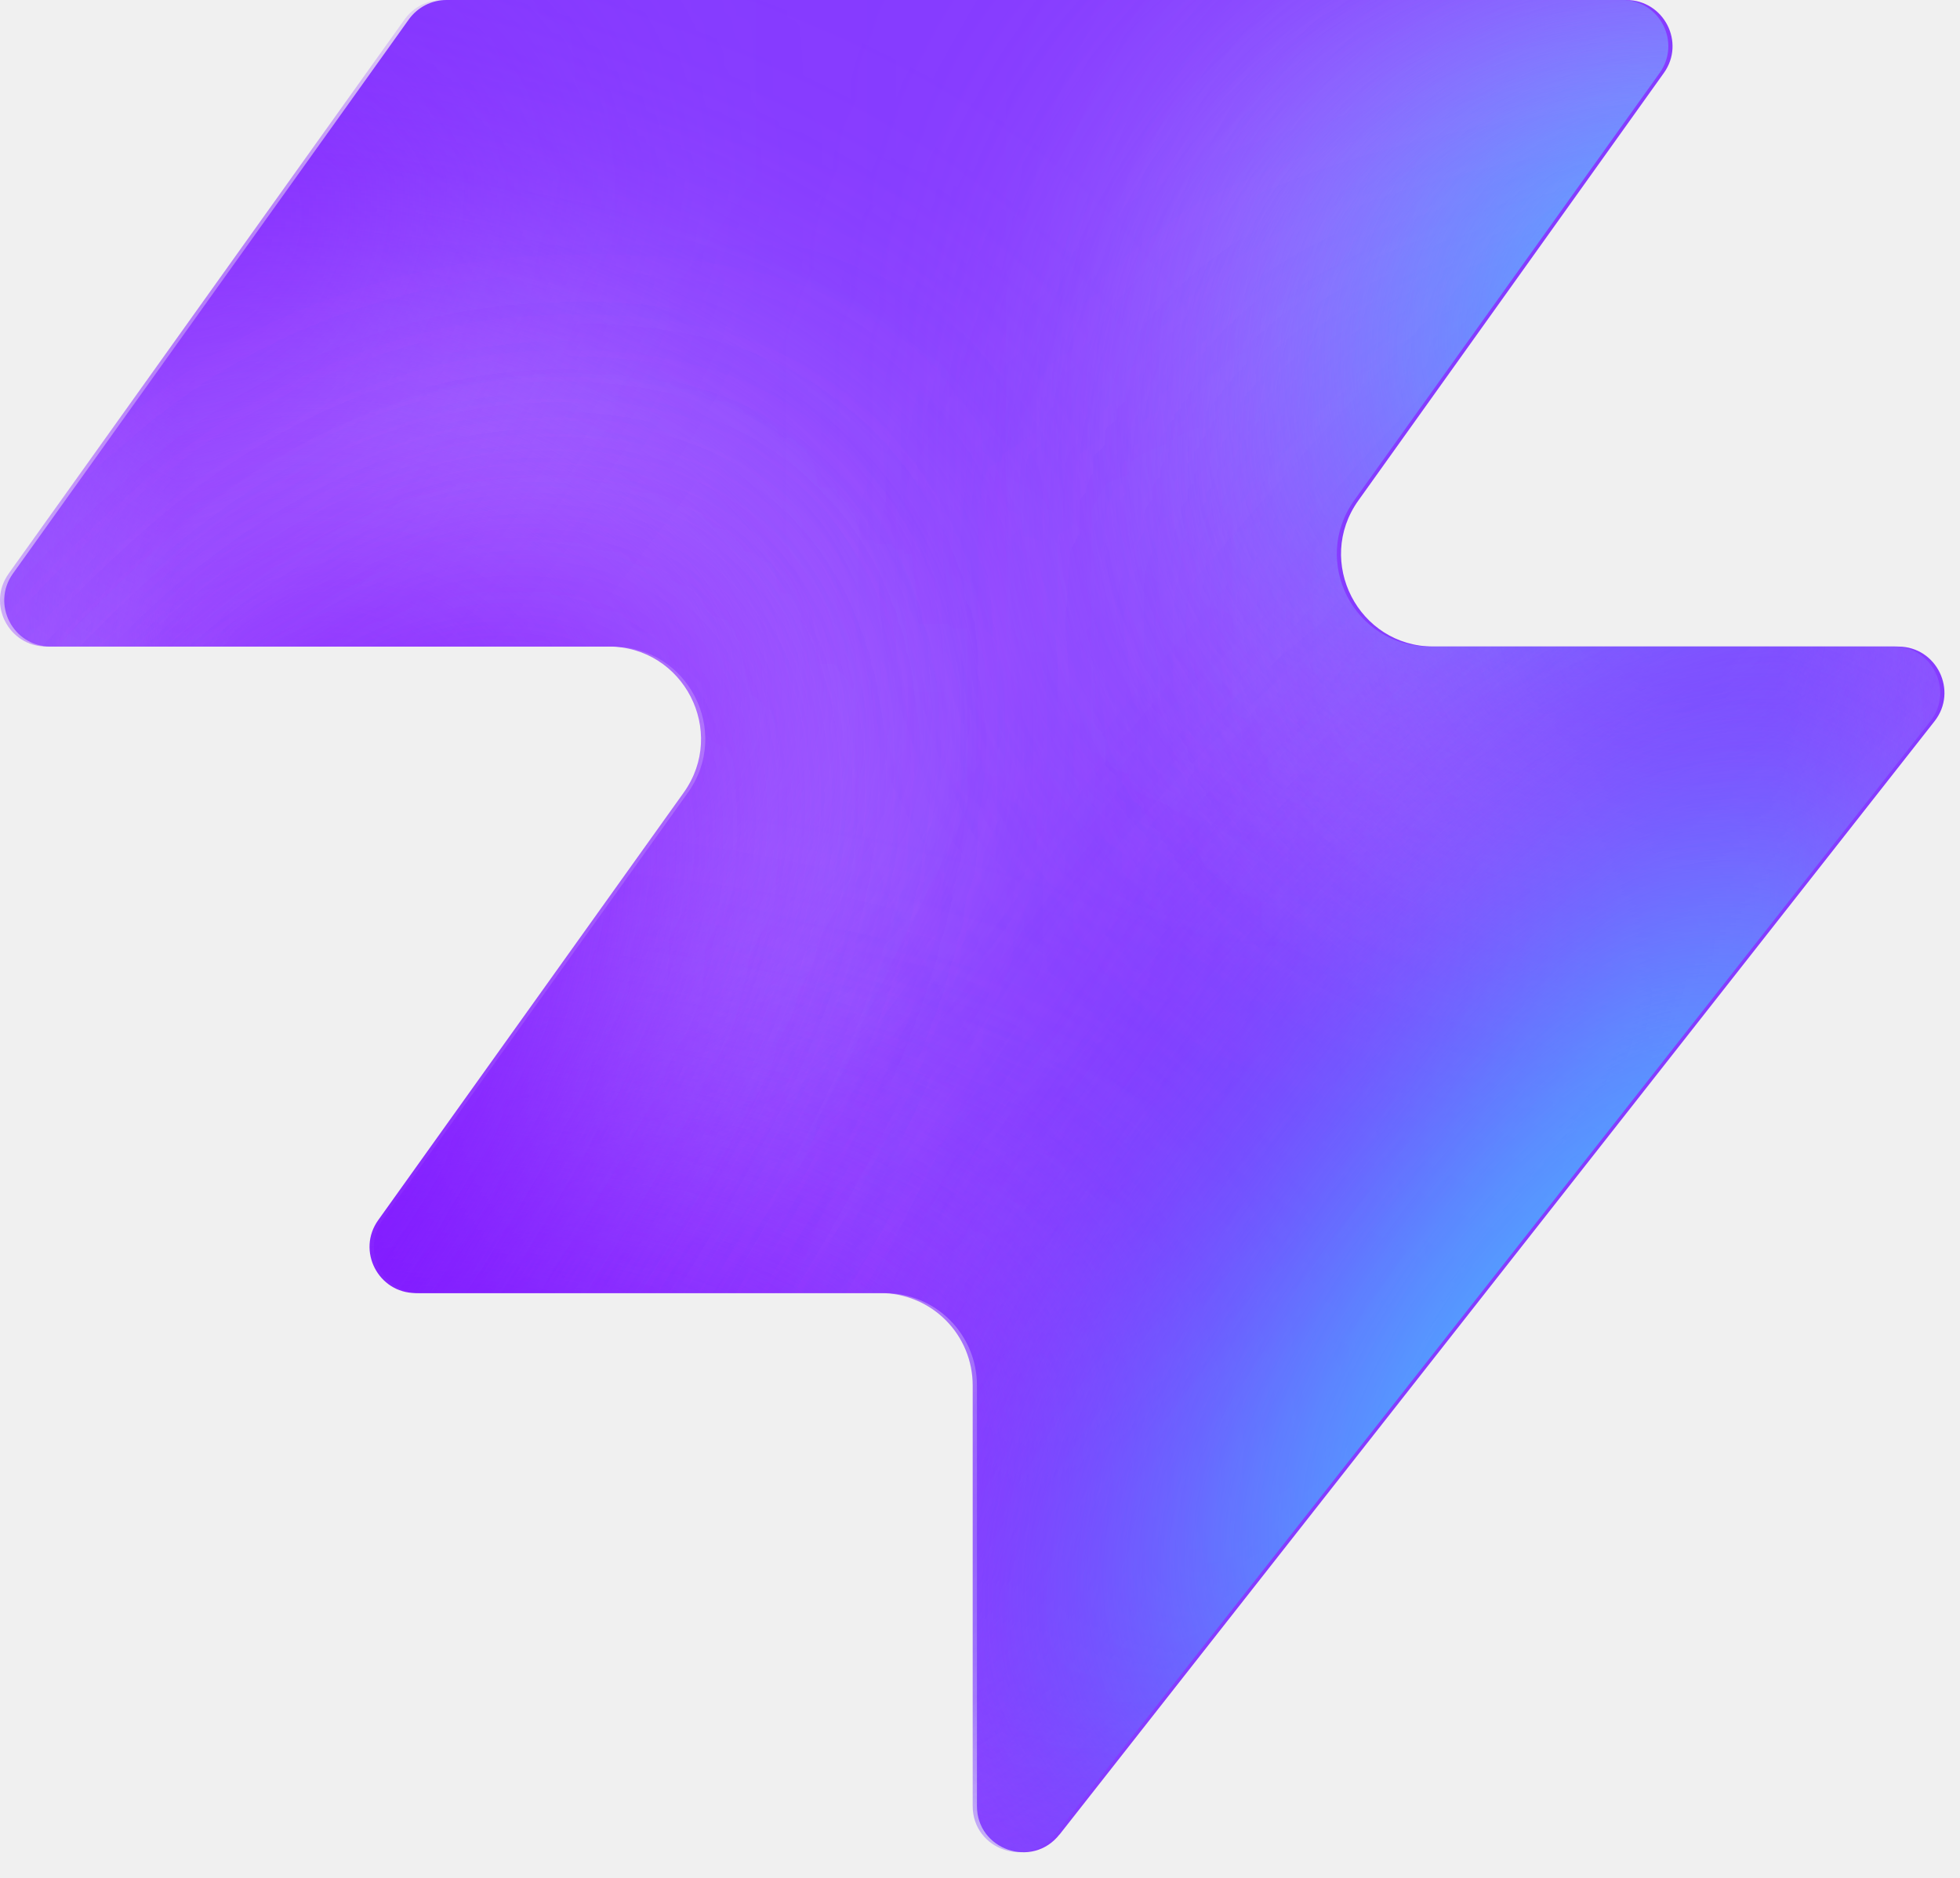
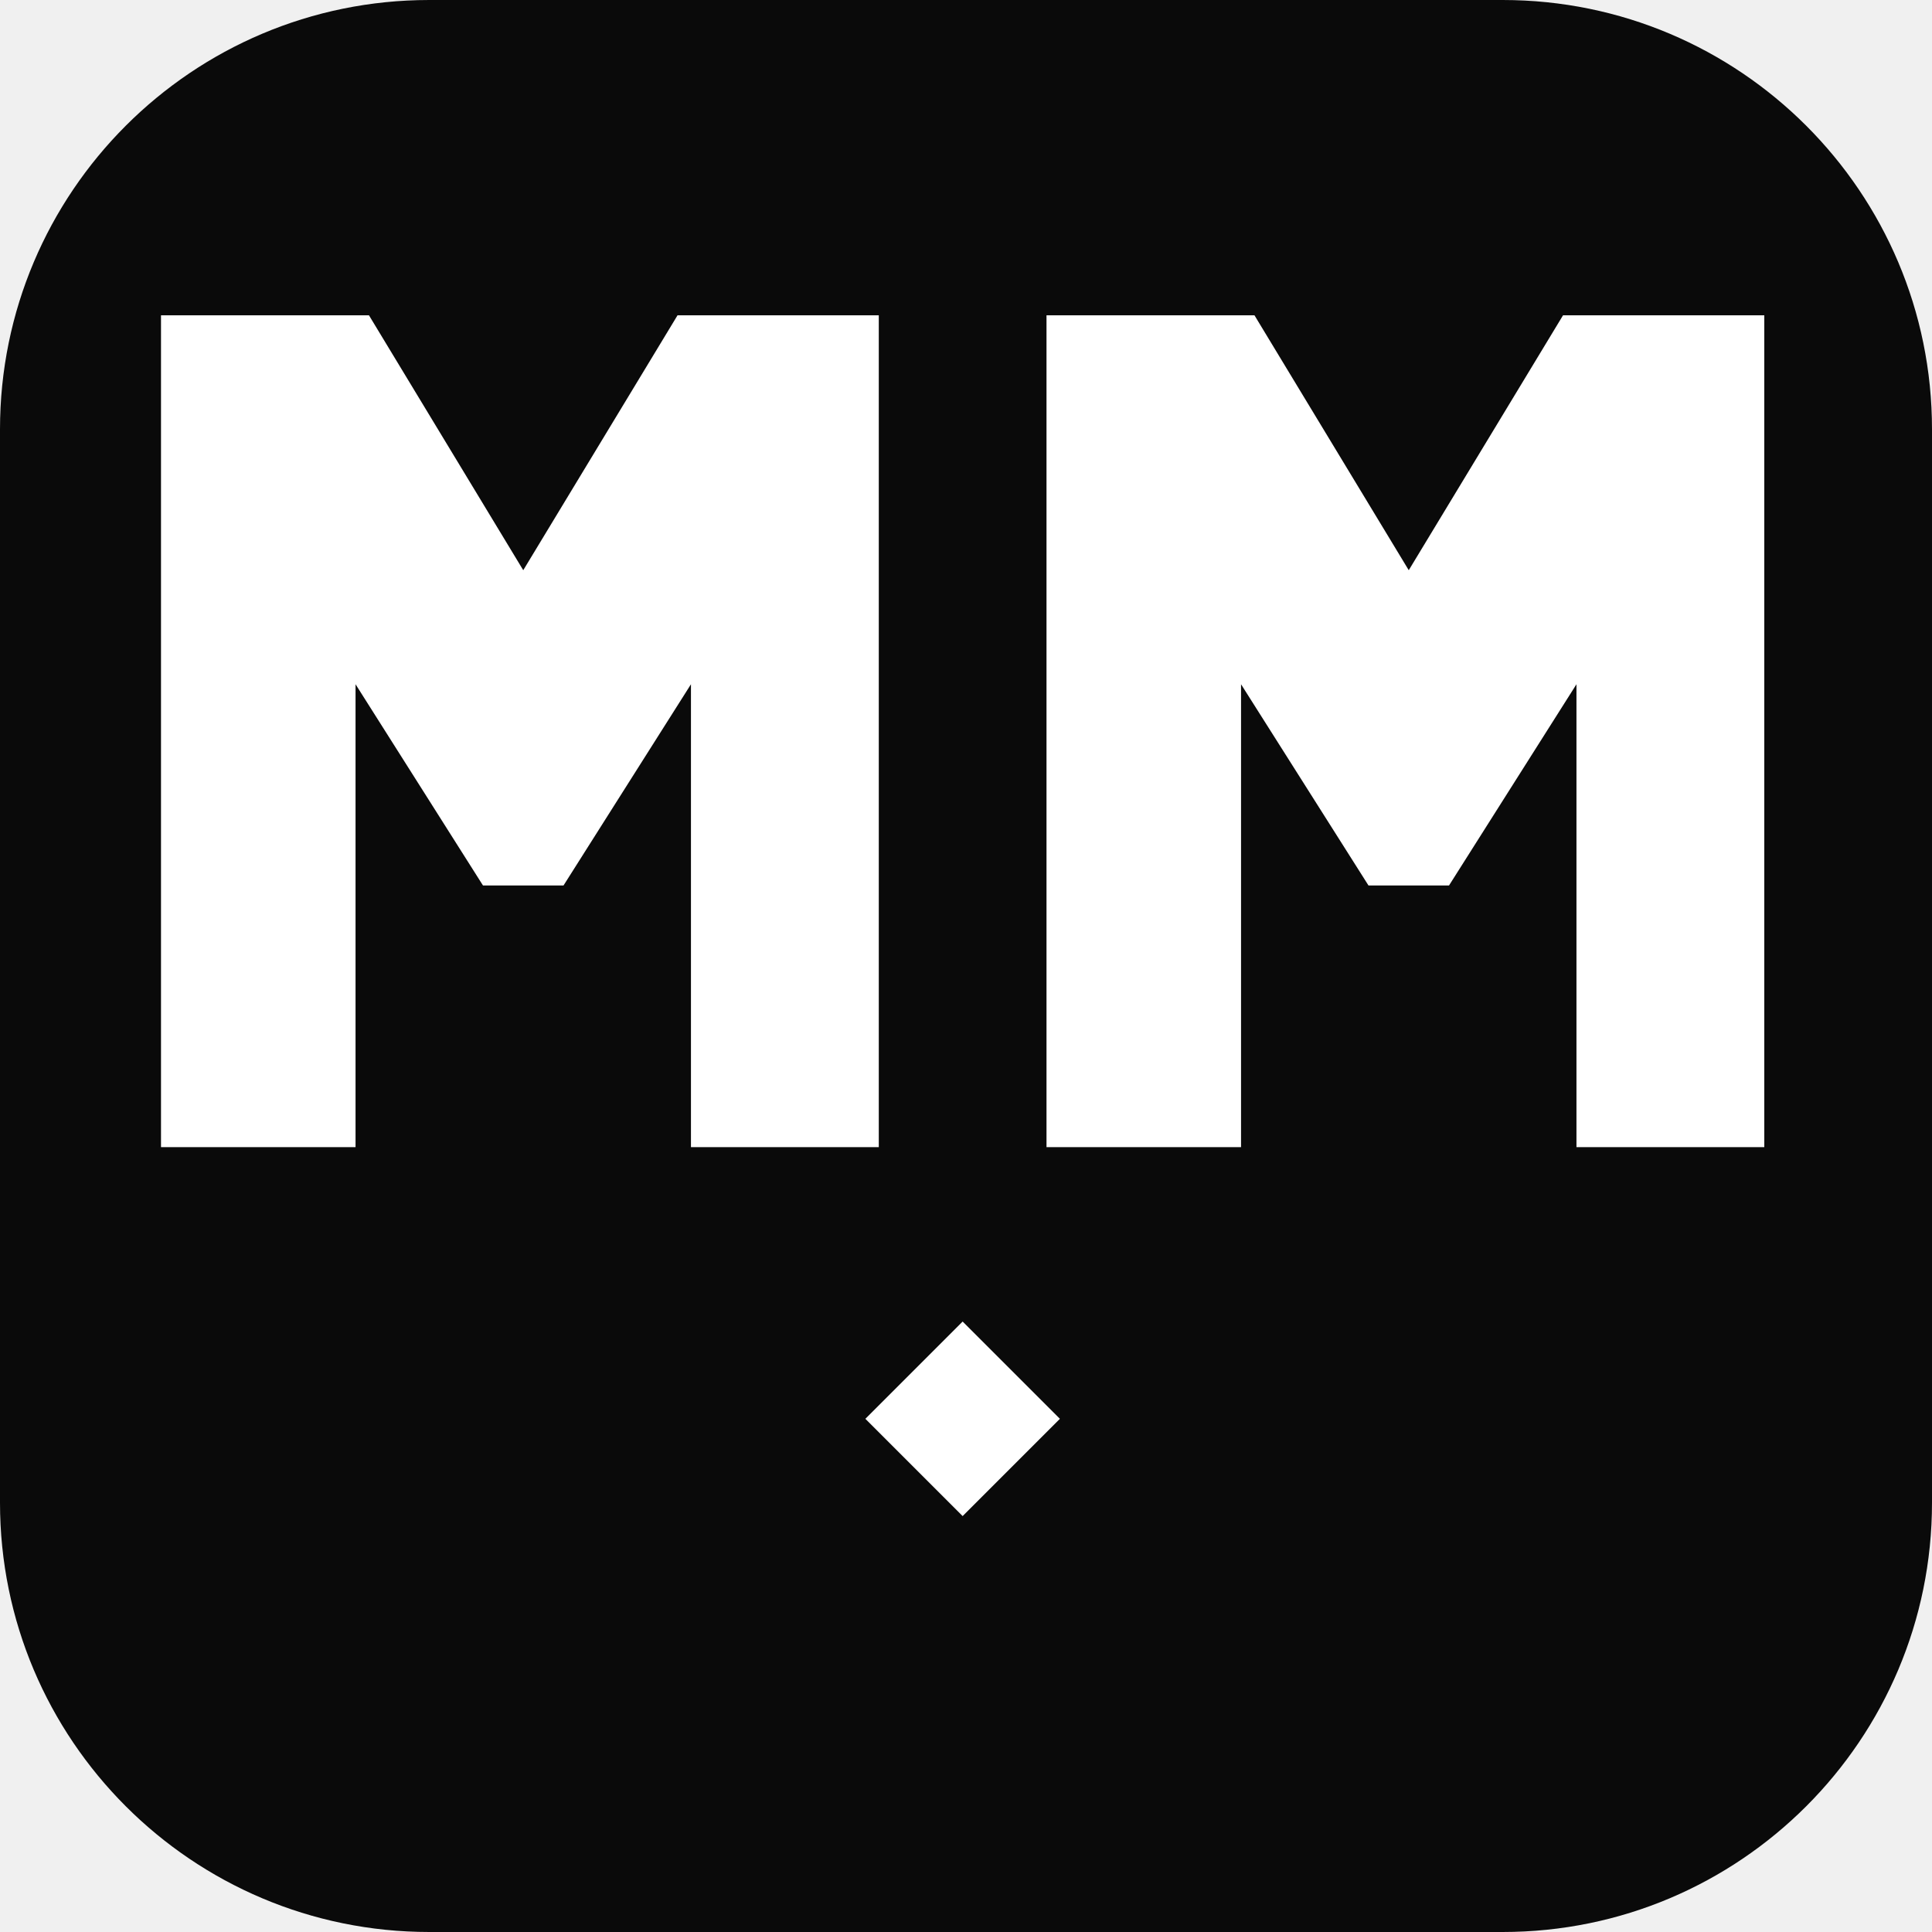
- <svg xmlns="http://www.w3.org/2000/svg" width="48" height="46" fill="none" viewBox="0 0 48 46">
-   <path fill="#863bff" d="M25.946 44.938c-.664.845-2.021.375-2.021-.698V33.937a2.26 2.26 0 0 0-2.262-2.262H10.287c-.92 0-1.456-1.04-.92-1.788l7.48-10.471c1.07-1.497 0-3.578-1.842-3.578H1.237c-.92 0-1.456-1.04-.92-1.788L10.013.474c.214-.297.556-.474.92-.474h28.894c.92 0 1.456 1.04.92 1.788l-7.48 10.471c-1.07 1.498 0 3.579 1.842 3.579h11.377c.943 0 1.473 1.088.89 1.83L25.947 44.94z" style="fill:#863bff;fill:color(display-p3 .525 .23 1);fill-opacity:1" />
-   <mask id="a" width="48" height="46" x="0" y="0" maskUnits="userSpaceOnUse" style="mask-type:alpha">
-     <path fill="#000" d="M25.842 44.938c-.664.844-2.021.375-2.021-.698V33.937a2.26 2.26 0 0 0-2.262-2.262H10.183c-.92 0-1.456-1.04-.92-1.788l7.48-10.471c1.07-1.498 0-3.579-1.842-3.579H1.133c-.92 0-1.456-1.04-.92-1.787L9.91.473c.214-.297.556-.474.92-.474h28.894c.92 0 1.456 1.04.92 1.788l-7.48 10.471c-1.07 1.498 0 3.578 1.842 3.578h11.377c.943 0 1.473 1.088.89 1.832L25.843 44.94z" style="fill:#000;fill-opacity:1" />
-   </mask>
-   <g mask="url(#a)">
-     <g filter="url(#b)">
-       <ellipse cx="5.508" cy="14.704" fill="#ede6ff" rx="5.508" ry="14.704" style="fill:#ede6ff;fill:color(display-p3 .927 .903 1);fill-opacity:1" transform="matrix(.00324 1 1 -.00324 -4.47 31.516)" />
-     </g>
-     <g filter="url(#c)">
-       <ellipse cx="10.399" cy="29.851" fill="#ede6ff" rx="10.399" ry="29.851" style="fill:#ede6ff;fill:color(display-p3 .927 .903 1);fill-opacity:1" transform="matrix(.00324 1 1 -.00324 -39.328 7.883)" />
-     </g>
-     <g filter="url(#d)">
-       <ellipse cx="5.508" cy="30.487" fill="#7e14ff" rx="5.508" ry="30.487" style="fill:#7e14ff;fill:color(display-p3 .492 .077 1);fill-opacity:1" transform="rotate(89.814 -25.913 -14.639)scale(1 -1)" />
-     </g>
-     <g filter="url(#e)">
-       <ellipse cx="5.508" cy="30.599" fill="#7e14ff" rx="5.508" ry="30.599" style="fill:#7e14ff;fill:color(display-p3 .492 .077 1);fill-opacity:1" transform="rotate(89.814 -32.644 -3.334)scale(1 -1)" />
-     </g>
-     <g filter="url(#f)">
-       <ellipse cx="5.508" cy="30.599" fill="#7e14ff" rx="5.508" ry="30.599" style="fill:#7e14ff;fill:color(display-p3 .492 .077 1);fill-opacity:1" transform="matrix(.00324 1 1 -.00324 -34.34 30.47)" />
-     </g>
-     <g filter="url(#g)">
-       <ellipse cx="14.072" cy="22.078" fill="#ede6ff" rx="14.072" ry="22.078" style="fill:#ede6ff;fill:color(display-p3 .927 .903 1);fill-opacity:1" transform="rotate(93.35 24.506 48.493)scale(-1 1)" />
-     </g>
-     <g filter="url(#h)">
-       <ellipse cx="3.47" cy="21.501" fill="#7e14ff" rx="3.47" ry="21.501" style="fill:#7e14ff;fill:color(display-p3 .492 .077 1);fill-opacity:1" transform="rotate(89.009 28.708 47.59)scale(-1 1)" />
-     </g>
-     <g filter="url(#i)">
-       <ellipse cx="3.47" cy="21.501" fill="#7e14ff" rx="3.47" ry="21.501" style="fill:#7e14ff;fill:color(display-p3 .492 .077 1);fill-opacity:1" transform="rotate(89.009 28.708 47.59)scale(-1 1)" />
-     </g>
-     <g filter="url(#j)">
-       <ellipse cx=".387" cy="8.972" fill="#7e14ff" rx="4.407" ry="29.108" style="fill:#7e14ff;fill:color(display-p3 .492 .077 1);fill-opacity:1" transform="rotate(39.51 .387 8.972)" />
-     </g>
-     <g filter="url(#k)">
-       <ellipse cx="47.523" cy="-6.092" fill="#7e14ff" rx="4.407" ry="29.108" style="fill:#7e14ff;fill:color(display-p3 .492 .077 1);fill-opacity:1" transform="rotate(37.892 47.523 -6.092)" />
-     </g>
-     <g filter="url(#l)">
-       <ellipse cx="41.412" cy="6.333" fill="#47bfff" rx="5.971" ry="9.665" style="fill:#47bfff;fill:color(display-p3 .28 .748 1);fill-opacity:1" transform="rotate(37.892 41.412 6.333)" />
-     </g>
-     <g filter="url(#m)">
-       <ellipse cx="-1.879" cy="38.332" fill="#7e14ff" rx="4.407" ry="29.108" style="fill:#7e14ff;fill:color(display-p3 .492 .077 1);fill-opacity:1" transform="rotate(37.892 -1.88 38.332)" />
-     </g>
-     <g filter="url(#n)">
-       <ellipse cx="-1.879" cy="38.332" fill="#7e14ff" rx="4.407" ry="29.108" style="fill:#7e14ff;fill:color(display-p3 .492 .077 1);fill-opacity:1" transform="rotate(37.892 -1.88 38.332)" />
-     </g>
-     <g filter="url(#o)">
-       <ellipse cx="35.651" cy="29.907" fill="#7e14ff" rx="4.407" ry="29.108" style="fill:#7e14ff;fill:color(display-p3 .492 .077 1);fill-opacity:1" transform="rotate(37.892 35.651 29.907)" />
-     </g>
-     <g filter="url(#p)">
-       <ellipse cx="38.418" cy="32.4" fill="#47bfff" rx="5.971" ry="15.297" style="fill:#47bfff;fill:color(display-p3 .28 .748 1);fill-opacity:1" transform="rotate(37.892 38.418 32.4)" />
-     </g>
-   </g>
-   <defs>
-     <filter id="b" width="60.045" height="41.654" x="-19.77" y="16.149" color-interpolation-filters="sRGB" filterUnits="userSpaceOnUse">
-       <feFlood flood-opacity="0" result="BackgroundImageFix" />
-       <feBlend in="SourceGraphic" in2="BackgroundImageFix" result="shape" />
-       <feGaussianBlur result="effect1_foregroundBlur_2002_17158" stdDeviation="7.659" />
-     </filter>
-     <filter id="c" width="90.34" height="51.437" x="-54.613" y="-7.533" color-interpolation-filters="sRGB" filterUnits="userSpaceOnUse">
-       <feFlood flood-opacity="0" result="BackgroundImageFix" />
-       <feBlend in="SourceGraphic" in2="BackgroundImageFix" result="shape" />
-       <feGaussianBlur result="effect1_foregroundBlur_2002_17158" stdDeviation="7.659" />
-     </filter>
-     <filter id="d" width="79.355" height="29.4" x="-49.64" y="2.03" color-interpolation-filters="sRGB" filterUnits="userSpaceOnUse">
-       <feFlood flood-opacity="0" result="BackgroundImageFix" />
-       <feBlend in="SourceGraphic" in2="BackgroundImageFix" result="shape" />
-       <feGaussianBlur result="effect1_foregroundBlur_2002_17158" stdDeviation="4.596" />
-     </filter>
-     <filter id="e" width="79.579" height="29.4" x="-45.045" y="20.029" color-interpolation-filters="sRGB" filterUnits="userSpaceOnUse">
-       <feFlood flood-opacity="0" result="BackgroundImageFix" />
-       <feBlend in="SourceGraphic" in2="BackgroundImageFix" result="shape" />
-       <feGaussianBlur result="effect1_foregroundBlur_2002_17158" stdDeviation="4.596" />
-     </filter>
-     <filter id="f" width="79.579" height="29.4" x="-43.513" y="21.178" color-interpolation-filters="sRGB" filterUnits="userSpaceOnUse">
-       <feFlood flood-opacity="0" result="BackgroundImageFix" />
-       <feBlend in="SourceGraphic" in2="BackgroundImageFix" result="shape" />
-       <feGaussianBlur result="effect1_foregroundBlur_2002_17158" stdDeviation="4.596" />
-     </filter>
-     <filter id="g" width="74.749" height="58.852" x="15.756" y="-17.901" color-interpolation-filters="sRGB" filterUnits="userSpaceOnUse">
-       <feFlood flood-opacity="0" result="BackgroundImageFix" />
-       <feBlend in="SourceGraphic" in2="BackgroundImageFix" result="shape" />
-       <feGaussianBlur result="effect1_foregroundBlur_2002_17158" stdDeviation="7.659" />
-     </filter>
-     <filter id="h" width="61.377" height="25.362" x="23.548" y="2.284" color-interpolation-filters="sRGB" filterUnits="userSpaceOnUse">
-       <feFlood flood-opacity="0" result="BackgroundImageFix" />
-       <feBlend in="SourceGraphic" in2="BackgroundImageFix" result="shape" />
-       <feGaussianBlur result="effect1_foregroundBlur_2002_17158" stdDeviation="4.596" />
-     </filter>
-     <filter id="i" width="61.377" height="25.362" x="23.548" y="2.284" color-interpolation-filters="sRGB" filterUnits="userSpaceOnUse">
-       <feFlood flood-opacity="0" result="BackgroundImageFix" />
-       <feBlend in="SourceGraphic" in2="BackgroundImageFix" result="shape" />
-       <feGaussianBlur result="effect1_foregroundBlur_2002_17158" stdDeviation="4.596" />
-     </filter>
-     <filter id="j" width="56.045" height="63.649" x="-27.636" y="-22.853" color-interpolation-filters="sRGB" filterUnits="userSpaceOnUse">
-       <feFlood flood-opacity="0" result="BackgroundImageFix" />
-       <feBlend in="SourceGraphic" in2="BackgroundImageFix" result="shape" />
-       <feGaussianBlur result="effect1_foregroundBlur_2002_17158" stdDeviation="4.596" />
-     </filter>
-     <filter id="k" width="54.814" height="64.646" x="20.116" y="-38.415" color-interpolation-filters="sRGB" filterUnits="userSpaceOnUse">
-       <feFlood flood-opacity="0" result="BackgroundImageFix" />
-       <feBlend in="SourceGraphic" in2="BackgroundImageFix" result="shape" />
-       <feGaussianBlur result="effect1_foregroundBlur_2002_17158" stdDeviation="4.596" />
-     </filter>
-     <filter id="l" width="33.541" height="35.313" x="24.641" y="-11.323" color-interpolation-filters="sRGB" filterUnits="userSpaceOnUse">
-       <feFlood flood-opacity="0" result="BackgroundImageFix" />
-       <feBlend in="SourceGraphic" in2="BackgroundImageFix" result="shape" />
-       <feGaussianBlur result="effect1_foregroundBlur_2002_17158" stdDeviation="4.596" />
-     </filter>
-     <filter id="m" width="54.814" height="64.646" x="-29.286" y="6.009" color-interpolation-filters="sRGB" filterUnits="userSpaceOnUse">
-       <feFlood flood-opacity="0" result="BackgroundImageFix" />
-       <feBlend in="SourceGraphic" in2="BackgroundImageFix" result="shape" />
-       <feGaussianBlur result="effect1_foregroundBlur_2002_17158" stdDeviation="4.596" />
-     </filter>
-     <filter id="n" width="54.814" height="64.646" x="-29.286" y="6.009" color-interpolation-filters="sRGB" filterUnits="userSpaceOnUse">
-       <feFlood flood-opacity="0" result="BackgroundImageFix" />
-       <feBlend in="SourceGraphic" in2="BackgroundImageFix" result="shape" />
-       <feGaussianBlur result="effect1_foregroundBlur_2002_17158" stdDeviation="4.596" />
-     </filter>
-     <filter id="o" width="54.814" height="64.646" x="8.244" y="-2.416" color-interpolation-filters="sRGB" filterUnits="userSpaceOnUse">
-       <feFlood flood-opacity="0" result="BackgroundImageFix" />
-       <feBlend in="SourceGraphic" in2="BackgroundImageFix" result="shape" />
-       <feGaussianBlur result="effect1_foregroundBlur_2002_17158" stdDeviation="4.596" />
-     </filter>
-     <filter id="p" width="39.409" height="43.623" x="18.713" y="10.588" color-interpolation-filters="sRGB" filterUnits="userSpaceOnUse">
-       <feFlood flood-opacity="0" result="BackgroundImageFix" />
-       <feBlend in="SourceGraphic" in2="BackgroundImageFix" result="shape" />
-       <feGaussianBlur result="effect1_foregroundBlur_2002_17158" stdDeviation="4.596" />
-     </filter>
-   </defs>
+ <svg xmlns="http://www.w3.org/2000/svg" viewBox="116 156 288 288">
+   <rect x="116" y="156" width="288" height="288" rx="64" fill="#0a0a0a" />
+   <path id="m" fill="#fff" d="M140 203h31l23 38 23-38h30v124h-28v-69l-19 30h-12l-19-30v69h-29z" />
+   <use href="#m" x="132" />
+   <path fill="#fff" d="M259.5 353l14.5 14.5-14.5 14.5-14.5-14.5z" />
</svg>
